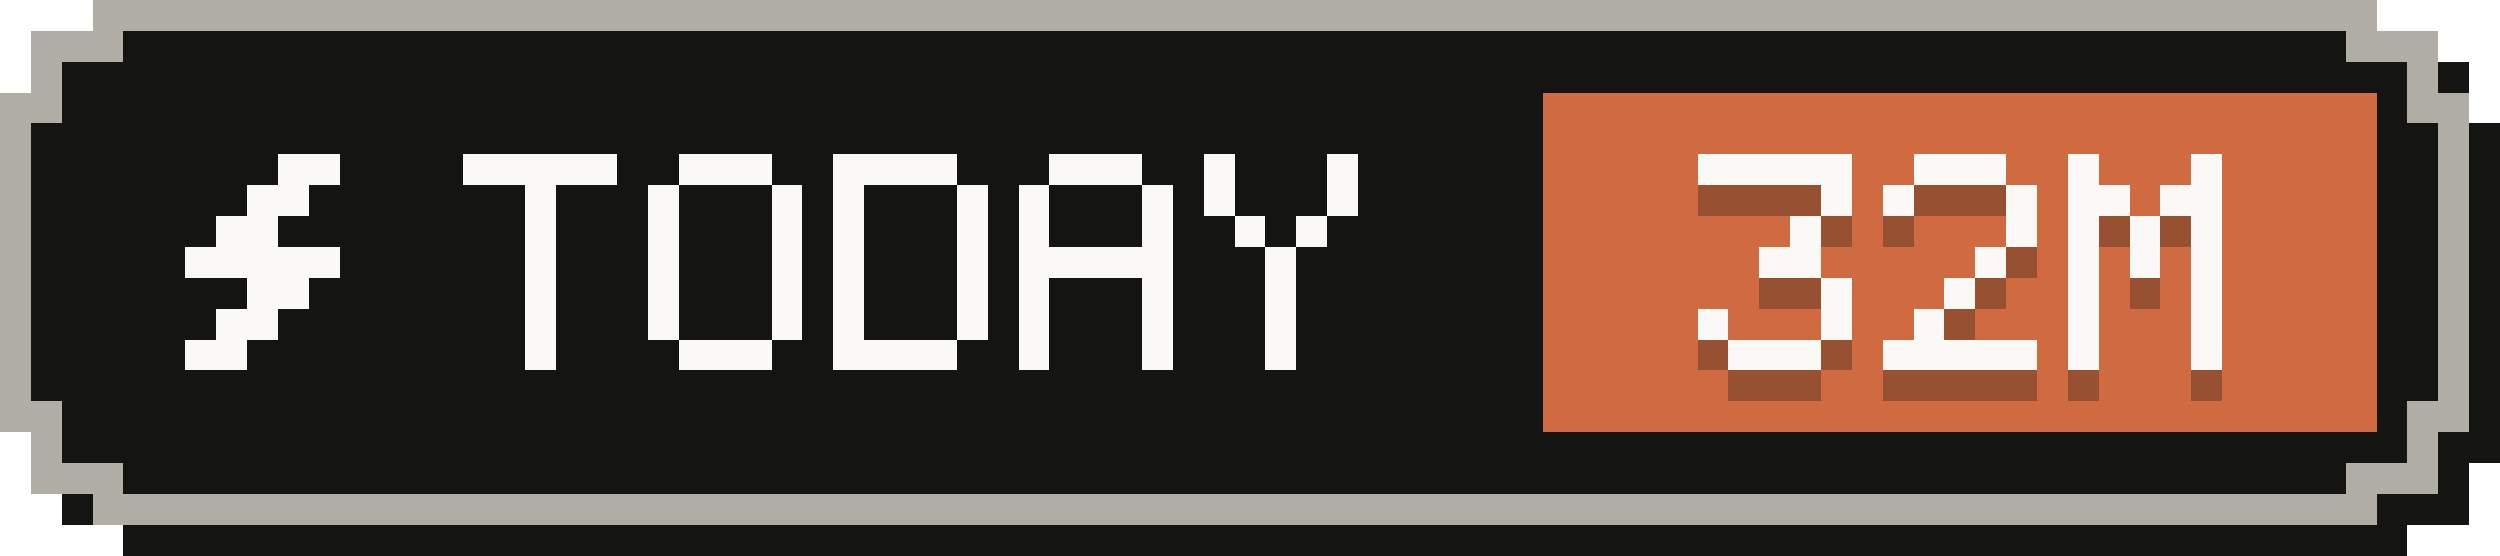
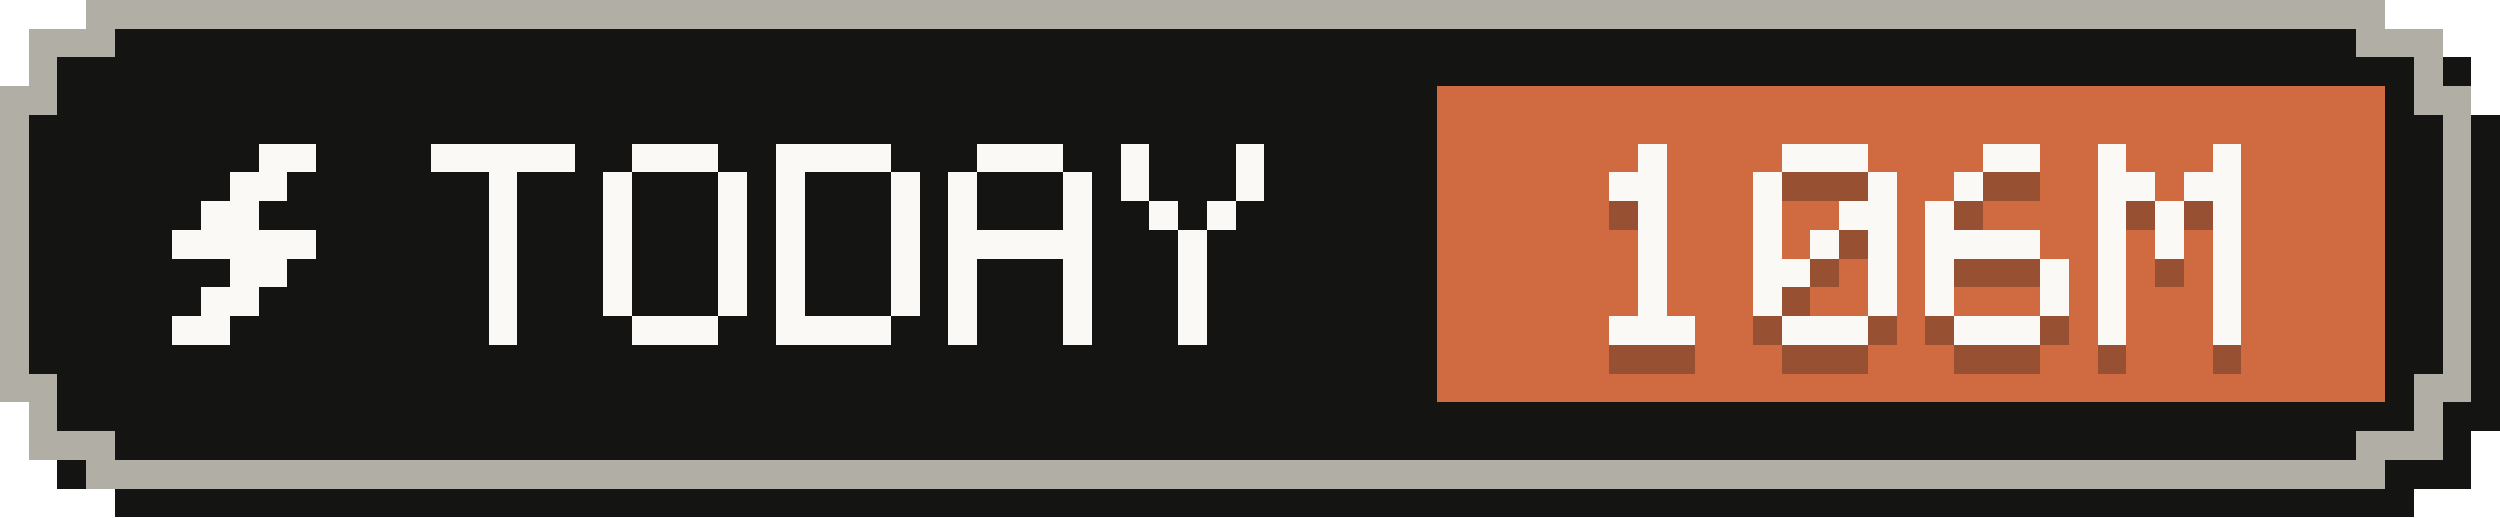
- <svg xmlns="http://www.w3.org/2000/svg" width="81" height="18" viewBox="0 0 81 18" role="img" aria-label="Tokens today: 32M">
+ <svg xmlns="http://www.w3.org/2000/svg" width="87" height="18" viewBox="0 0 87 18" role="img" aria-label="Tokens today: 106M">
  <g shape-rendering="crispEdges">
-     <path fill="#141413" d="M4,1 H78 V2 H80 V4 H81 V15 H80 V17 H78 V18 H4 V17 H2 V15 H1 V4 H2 V2 H4 Z" />
-     <path fill="#b0aea5" d="M3,0 H77 V1 H79 V3 H80 V14 H79 V16 H77 V17 H3 V16 H1 V14 H0 V3 H1 V1 H3 Z" />
-     <path fill="#141413" d="M4,1 H76 V2 H78 V4 H79 V13 H78 V15 H76 V16 H4 V15 H2 V13 H1 V4 H2 V2 H4 Z" />
-     <rect fill="#d06a41" x="50" y="3" width="27" height="11" />
+     <path fill="#141413" d="M4,1 H84 V2 H86 V4 H87 V15 H86 V17 H84 V18 H4 V17 H2 V15 H1 V4 H2 V2 H4 Z" />
+     <path fill="#b0aea5" d="M3,0 H83 V1 H85 V3 H86 V14 H85 V16 H83 V17 H3 V16 H1 V14 H0 V3 H1 V1 H3 Z" />
+     <path fill="#141413" d="M4,1 H82 V2 H84 V4 H85 V13 H84 V15 H82 V16 H4 V15 H2 V13 H1 V4 H2 V2 H4 Z" />
+     <rect fill="#d06a41" x="50" y="3" width="33" height="11" />
    <g fill="#faf9f5">
      <rect x="9" y="5" width="2" height="1" />
      <rect x="8" y="6" width="2" height="1" />
      <rect x="7" y="7" width="2" height="1" />
      <rect x="6" y="8" width="5" height="1" />
      <rect x="8" y="9" width="2" height="1" />
      <rect x="7" y="10" width="2" height="1" />
      <rect x="6" y="11" width="2" height="1" />
    </g>
    <g fill="#faf9f5">
      <rect x="15" y="5" width="5" height="1" />
      <rect x="17" y="6" width="1" height="1" />
      <rect x="17" y="7" width="1" height="1" />
      <rect x="17" y="8" width="1" height="1" />
      <rect x="17" y="9" width="1" height="1" />
      <rect x="17" y="10" width="1" height="1" />
      <rect x="17" y="11" width="1" height="1" />
      <rect x="22" y="5" width="3" height="1" />
      <rect x="21" y="6" width="1" height="1" />
      <rect x="25" y="6" width="1" height="1" />
      <rect x="21" y="7" width="1" height="1" />
      <rect x="25" y="7" width="1" height="1" />
      <rect x="21" y="8" width="1" height="1" />
      <rect x="25" y="8" width="1" height="1" />
      <rect x="21" y="9" width="1" height="1" />
      <rect x="25" y="9" width="1" height="1" />
      <rect x="21" y="10" width="1" height="1" />
      <rect x="25" y="10" width="1" height="1" />
      <rect x="22" y="11" width="3" height="1" />
      <rect x="27" y="5" width="4" height="1" />
      <rect x="27" y="6" width="1" height="1" />
      <rect x="31" y="6" width="1" height="1" />
      <rect x="27" y="7" width="1" height="1" />
      <rect x="31" y="7" width="1" height="1" />
      <rect x="27" y="8" width="1" height="1" />
      <rect x="31" y="8" width="1" height="1" />
      <rect x="27" y="9" width="1" height="1" />
      <rect x="31" y="9" width="1" height="1" />
      <rect x="27" y="10" width="1" height="1" />
      <rect x="31" y="10" width="1" height="1" />
      <rect x="27" y="11" width="4" height="1" />
      <rect x="34" y="5" width="3" height="1" />
      <rect x="33" y="6" width="1" height="1" />
      <rect x="37" y="6" width="1" height="1" />
      <rect x="33" y="7" width="1" height="1" />
      <rect x="37" y="7" width="1" height="1" />
      <rect x="33" y="8" width="5" height="1" />
      <rect x="33" y="9" width="1" height="1" />
      <rect x="37" y="9" width="1" height="1" />
      <rect x="33" y="10" width="1" height="1" />
      <rect x="37" y="10" width="1" height="1" />
      <rect x="33" y="11" width="1" height="1" />
      <rect x="37" y="11" width="1" height="1" />
      <rect x="39" y="5" width="1" height="1" />
      <rect x="43" y="5" width="1" height="1" />
      <rect x="39" y="6" width="1" height="1" />
      <rect x="43" y="6" width="1" height="1" />
      <rect x="40" y="7" width="1" height="1" />
      <rect x="42" y="7" width="1" height="1" />
      <rect x="41" y="8" width="1" height="1" />
      <rect x="41" y="9" width="1" height="1" />
      <rect x="41" y="10" width="1" height="1" />
      <rect x="41" y="11" width="1" height="1" />
    </g>
    <g fill="#141413" fill-opacity=".3">
-       <rect x="55" y="6" width="5" height="1" />
-       <rect x="59" y="7" width="1" height="1" />
-       <rect x="58" y="8" width="1" height="1" />
-       <rect x="57" y="9" width="2" height="1" />
-       <rect x="59" y="10" width="1" height="1" />
-       <rect x="55" y="11" width="1" height="1" />
-       <rect x="59" y="11" width="1" height="1" />
+       <rect x="57" y="6" width="1" height="1" />
+       <rect x="56" y="7" width="2" height="1" />
+       <rect x="57" y="8" width="1" height="1" />
+       <rect x="57" y="9" width="1" height="1" />
+       <rect x="57" y="10" width="1" height="1" />
+       <rect x="57" y="11" width="1" height="1" />
      <rect x="56" y="12" width="3" height="1" />
      <rect x="62" y="6" width="3" height="1" />
      <rect x="61" y="7" width="1" height="1" />
      <rect x="65" y="7" width="1" height="1" />
-       <rect x="65" y="8" width="1" height="1" />
-       <rect x="64" y="9" width="1" height="1" />
-       <rect x="63" y="10" width="1" height="1" />
-       <rect x="62" y="11" width="1" height="1" />
-       <rect x="61" y="12" width="5" height="1" />
-       <rect x="67" y="6" width="1" height="1" />
-       <rect x="71" y="6" width="1" height="1" />
-       <rect x="67" y="7" width="2" height="1" />
-       <rect x="70" y="7" width="2" height="1" />
+       <rect x="61" y="8" width="1" height="1" />
+       <rect x="64" y="8" width="2" height="1" />
+       <rect x="61" y="9" width="1" height="1" />
+       <rect x="63" y="9" width="1" height="1" />
+       <rect x="65" y="9" width="1" height="1" />
+       <rect x="61" y="10" width="2" height="1" />
+       <rect x="65" y="10" width="1" height="1" />
+       <rect x="61" y="11" width="1" height="1" />
+       <rect x="65" y="11" width="1" height="1" />
+       <rect x="62" y="12" width="3" height="1" />
+       <rect x="69" y="6" width="2" height="1" />
+       <rect x="68" y="7" width="1" height="1" />
      <rect x="67" y="8" width="1" height="1" />
-       <rect x="69" y="8" width="1" height="1" />
-       <rect x="71" y="8" width="1" height="1" />
-       <rect x="67" y="9" width="1" height="1" />
-       <rect x="69" y="9" width="1" height="1" />
-       <rect x="71" y="9" width="1" height="1" />
+       <rect x="67" y="9" width="4" height="1" />
      <rect x="67" y="10" width="1" height="1" />
      <rect x="71" y="10" width="1" height="1" />
      <rect x="67" y="11" width="1" height="1" />
      <rect x="71" y="11" width="1" height="1" />
-       <rect x="67" y="12" width="1" height="1" />
-       <rect x="71" y="12" width="1" height="1" />
+       <rect x="68" y="12" width="3" height="1" />
+       <rect x="73" y="6" width="1" height="1" />
+       <rect x="77" y="6" width="1" height="1" />
+       <rect x="73" y="7" width="2" height="1" />
+       <rect x="76" y="7" width="2" height="1" />
+       <rect x="73" y="8" width="1" height="1" />
+       <rect x="75" y="8" width="1" height="1" />
+       <rect x="77" y="8" width="1" height="1" />
+       <rect x="73" y="9" width="1" height="1" />
+       <rect x="75" y="9" width="1" height="1" />
+       <rect x="77" y="9" width="1" height="1" />
+       <rect x="73" y="10" width="1" height="1" />
+       <rect x="77" y="10" width="1" height="1" />
+       <rect x="73" y="11" width="1" height="1" />
+       <rect x="77" y="11" width="1" height="1" />
+       <rect x="73" y="12" width="1" height="1" />
+       <rect x="77" y="12" width="1" height="1" />
    </g>
    <g fill="#faf9f5">
-       <rect x="55" y="5" width="5" height="1" />
-       <rect x="59" y="6" width="1" height="1" />
-       <rect x="58" y="7" width="1" height="1" />
-       <rect x="57" y="8" width="2" height="1" />
-       <rect x="59" y="9" width="1" height="1" />
-       <rect x="55" y="10" width="1" height="1" />
-       <rect x="59" y="10" width="1" height="1" />
+       <rect x="57" y="5" width="1" height="1" />
+       <rect x="56" y="6" width="2" height="1" />
+       <rect x="57" y="7" width="1" height="1" />
+       <rect x="57" y="8" width="1" height="1" />
+       <rect x="57" y="9" width="1" height="1" />
+       <rect x="57" y="10" width="1" height="1" />
      <rect x="56" y="11" width="3" height="1" />
      <rect x="62" y="5" width="3" height="1" />
      <rect x="61" y="6" width="1" height="1" />
      <rect x="65" y="6" width="1" height="1" />
-       <rect x="65" y="7" width="1" height="1" />
-       <rect x="64" y="8" width="1" height="1" />
-       <rect x="63" y="9" width="1" height="1" />
-       <rect x="62" y="10" width="1" height="1" />
-       <rect x="61" y="11" width="5" height="1" />
-       <rect x="67" y="5" width="1" height="1" />
-       <rect x="71" y="5" width="1" height="1" />
-       <rect x="67" y="6" width="2" height="1" />
-       <rect x="70" y="6" width="2" height="1" />
+       <rect x="61" y="7" width="1" height="1" />
+       <rect x="64" y="7" width="2" height="1" />
+       <rect x="61" y="8" width="1" height="1" />
+       <rect x="63" y="8" width="1" height="1" />
+       <rect x="65" y="8" width="1" height="1" />
+       <rect x="61" y="9" width="2" height="1" />
+       <rect x="65" y="9" width="1" height="1" />
+       <rect x="61" y="10" width="1" height="1" />
+       <rect x="65" y="10" width="1" height="1" />
+       <rect x="62" y="11" width="3" height="1" />
+       <rect x="69" y="5" width="2" height="1" />
+       <rect x="68" y="6" width="1" height="1" />
      <rect x="67" y="7" width="1" height="1" />
-       <rect x="69" y="7" width="1" height="1" />
-       <rect x="71" y="7" width="1" height="1" />
-       <rect x="67" y="8" width="1" height="1" />
-       <rect x="69" y="8" width="1" height="1" />
-       <rect x="71" y="8" width="1" height="1" />
+       <rect x="67" y="8" width="4" height="1" />
      <rect x="67" y="9" width="1" height="1" />
      <rect x="71" y="9" width="1" height="1" />
      <rect x="67" y="10" width="1" height="1" />
      <rect x="71" y="10" width="1" height="1" />
-       <rect x="67" y="11" width="1" height="1" />
-       <rect x="71" y="11" width="1" height="1" />
+       <rect x="68" y="11" width="3" height="1" />
+       <rect x="73" y="5" width="1" height="1" />
+       <rect x="77" y="5" width="1" height="1" />
+       <rect x="73" y="6" width="2" height="1" />
+       <rect x="76" y="6" width="2" height="1" />
+       <rect x="73" y="7" width="1" height="1" />
+       <rect x="75" y="7" width="1" height="1" />
+       <rect x="77" y="7" width="1" height="1" />
+       <rect x="73" y="8" width="1" height="1" />
+       <rect x="75" y="8" width="1" height="1" />
+       <rect x="77" y="8" width="1" height="1" />
+       <rect x="73" y="9" width="1" height="1" />
+       <rect x="77" y="9" width="1" height="1" />
+       <rect x="73" y="10" width="1" height="1" />
+       <rect x="77" y="10" width="1" height="1" />
+       <rect x="73" y="11" width="1" height="1" />
+       <rect x="77" y="11" width="1" height="1" />
    </g>
  </g>
</svg>
